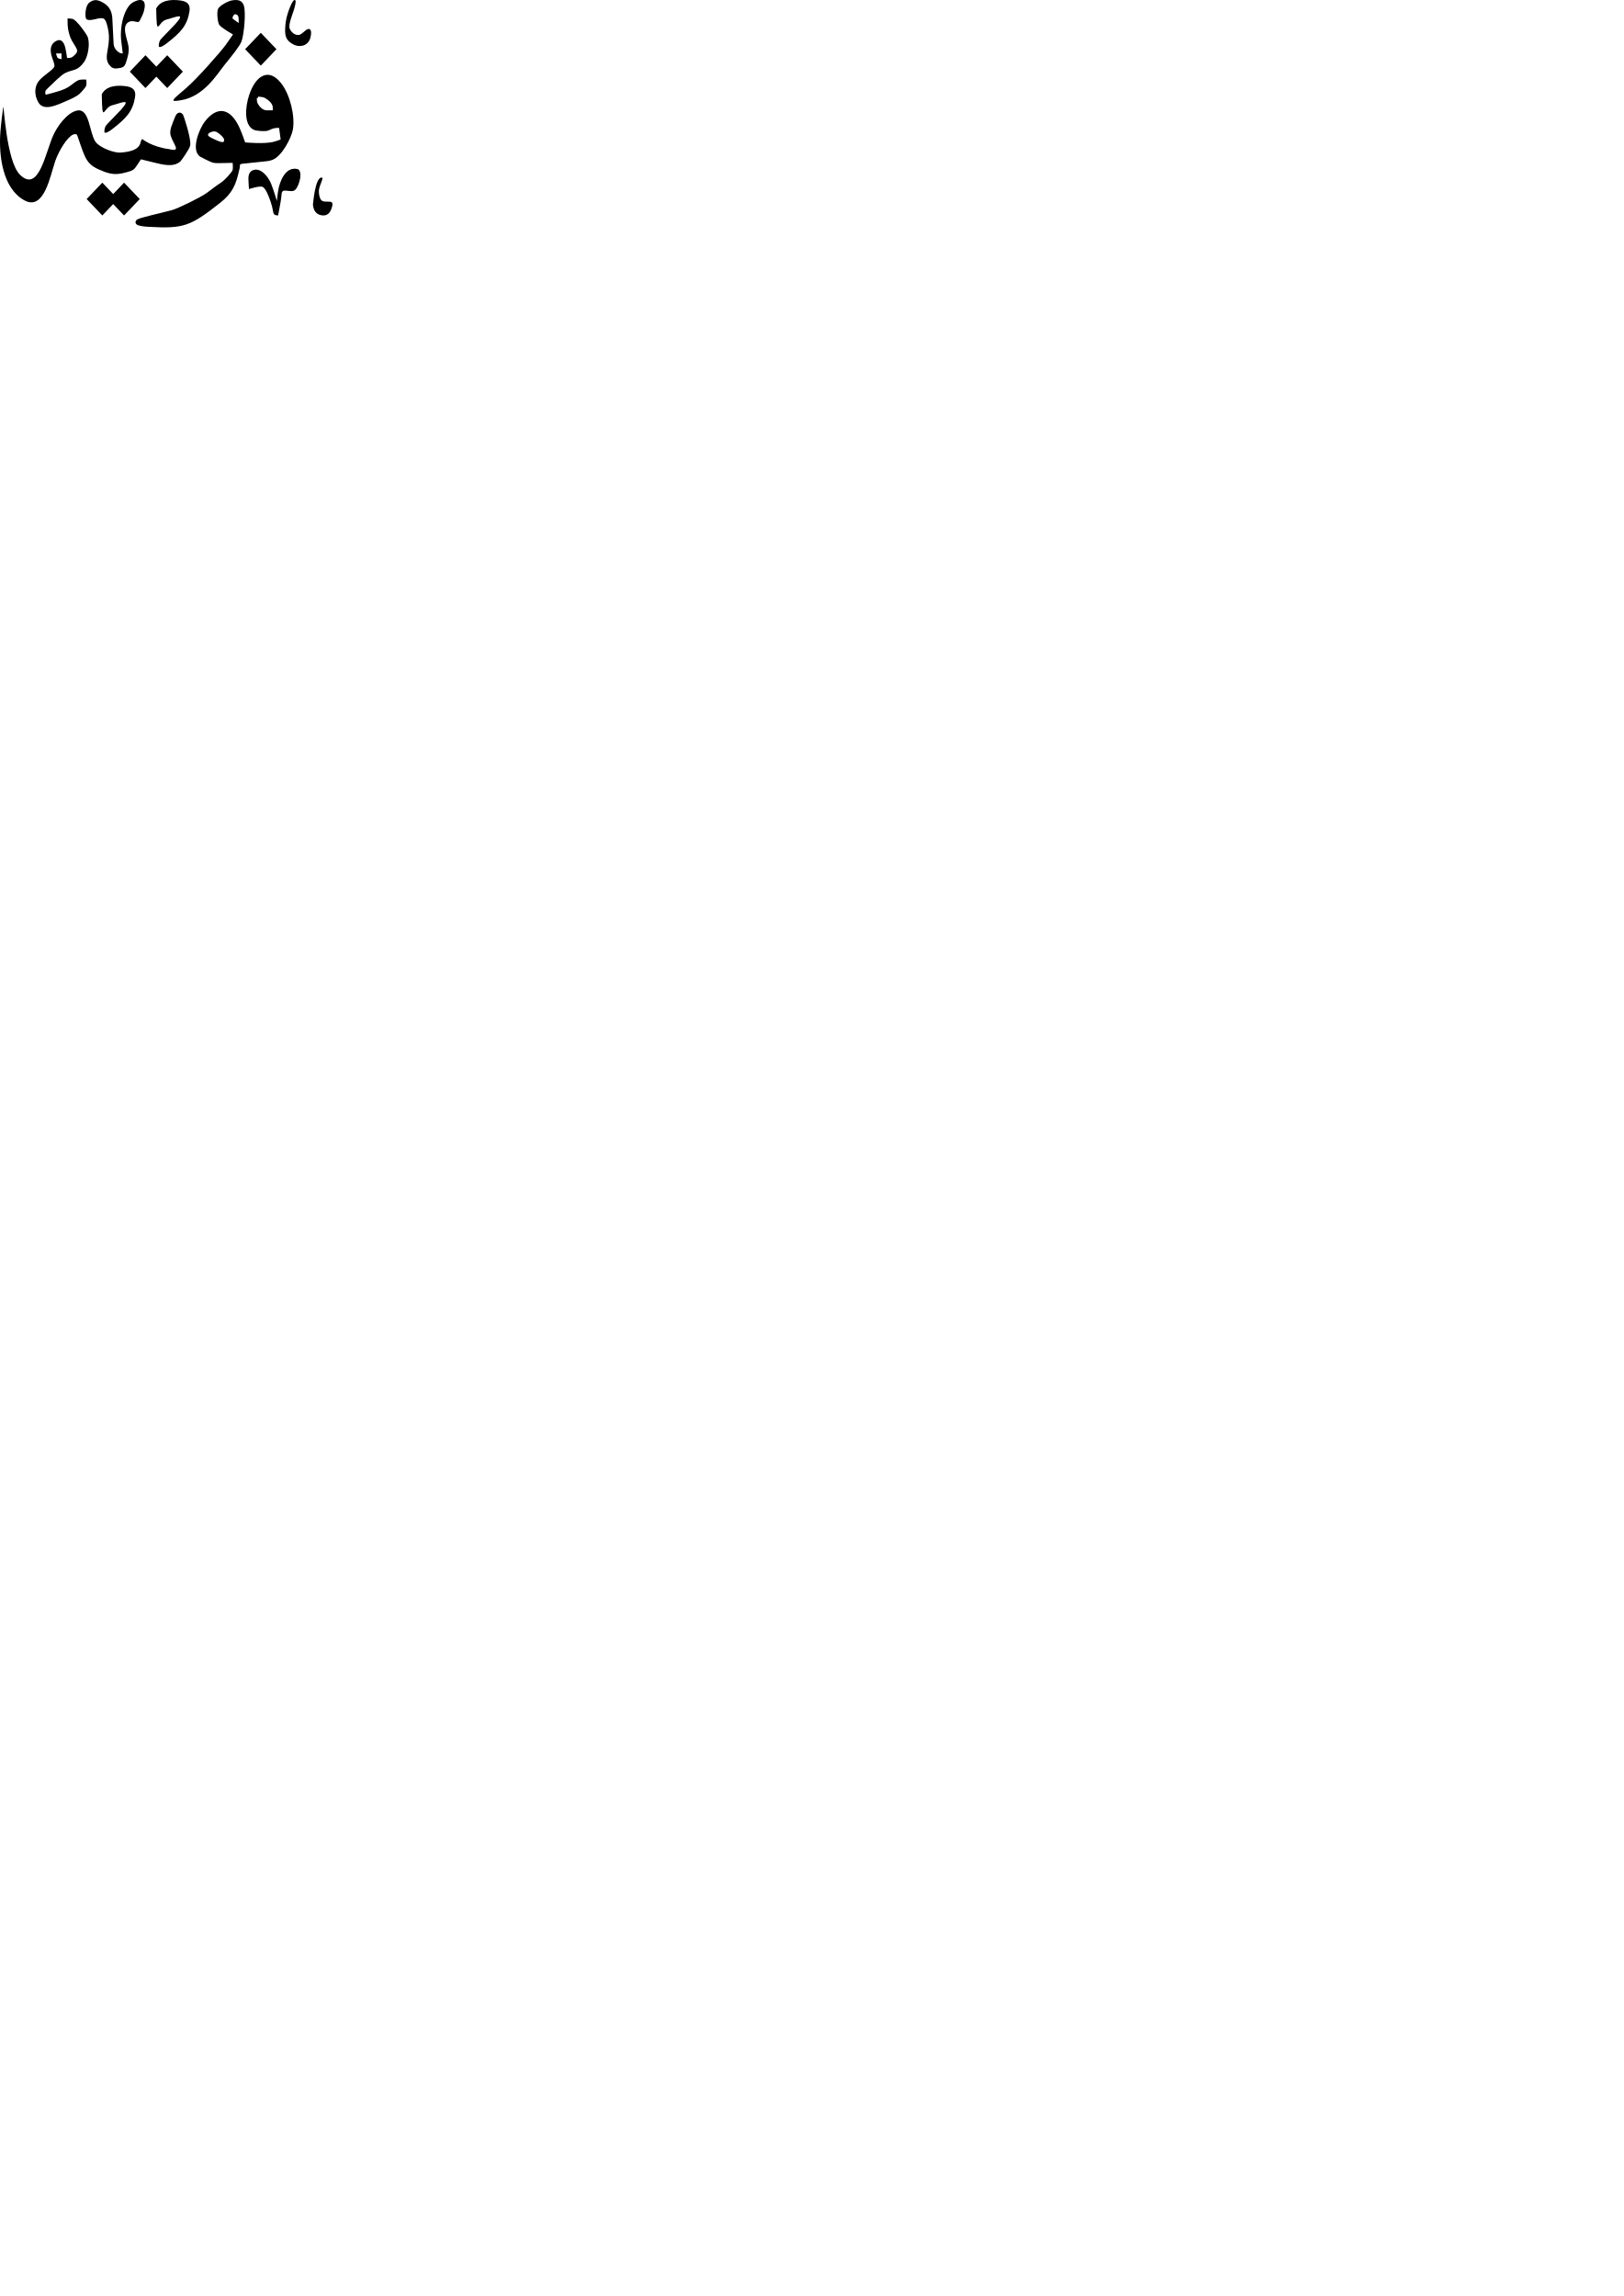
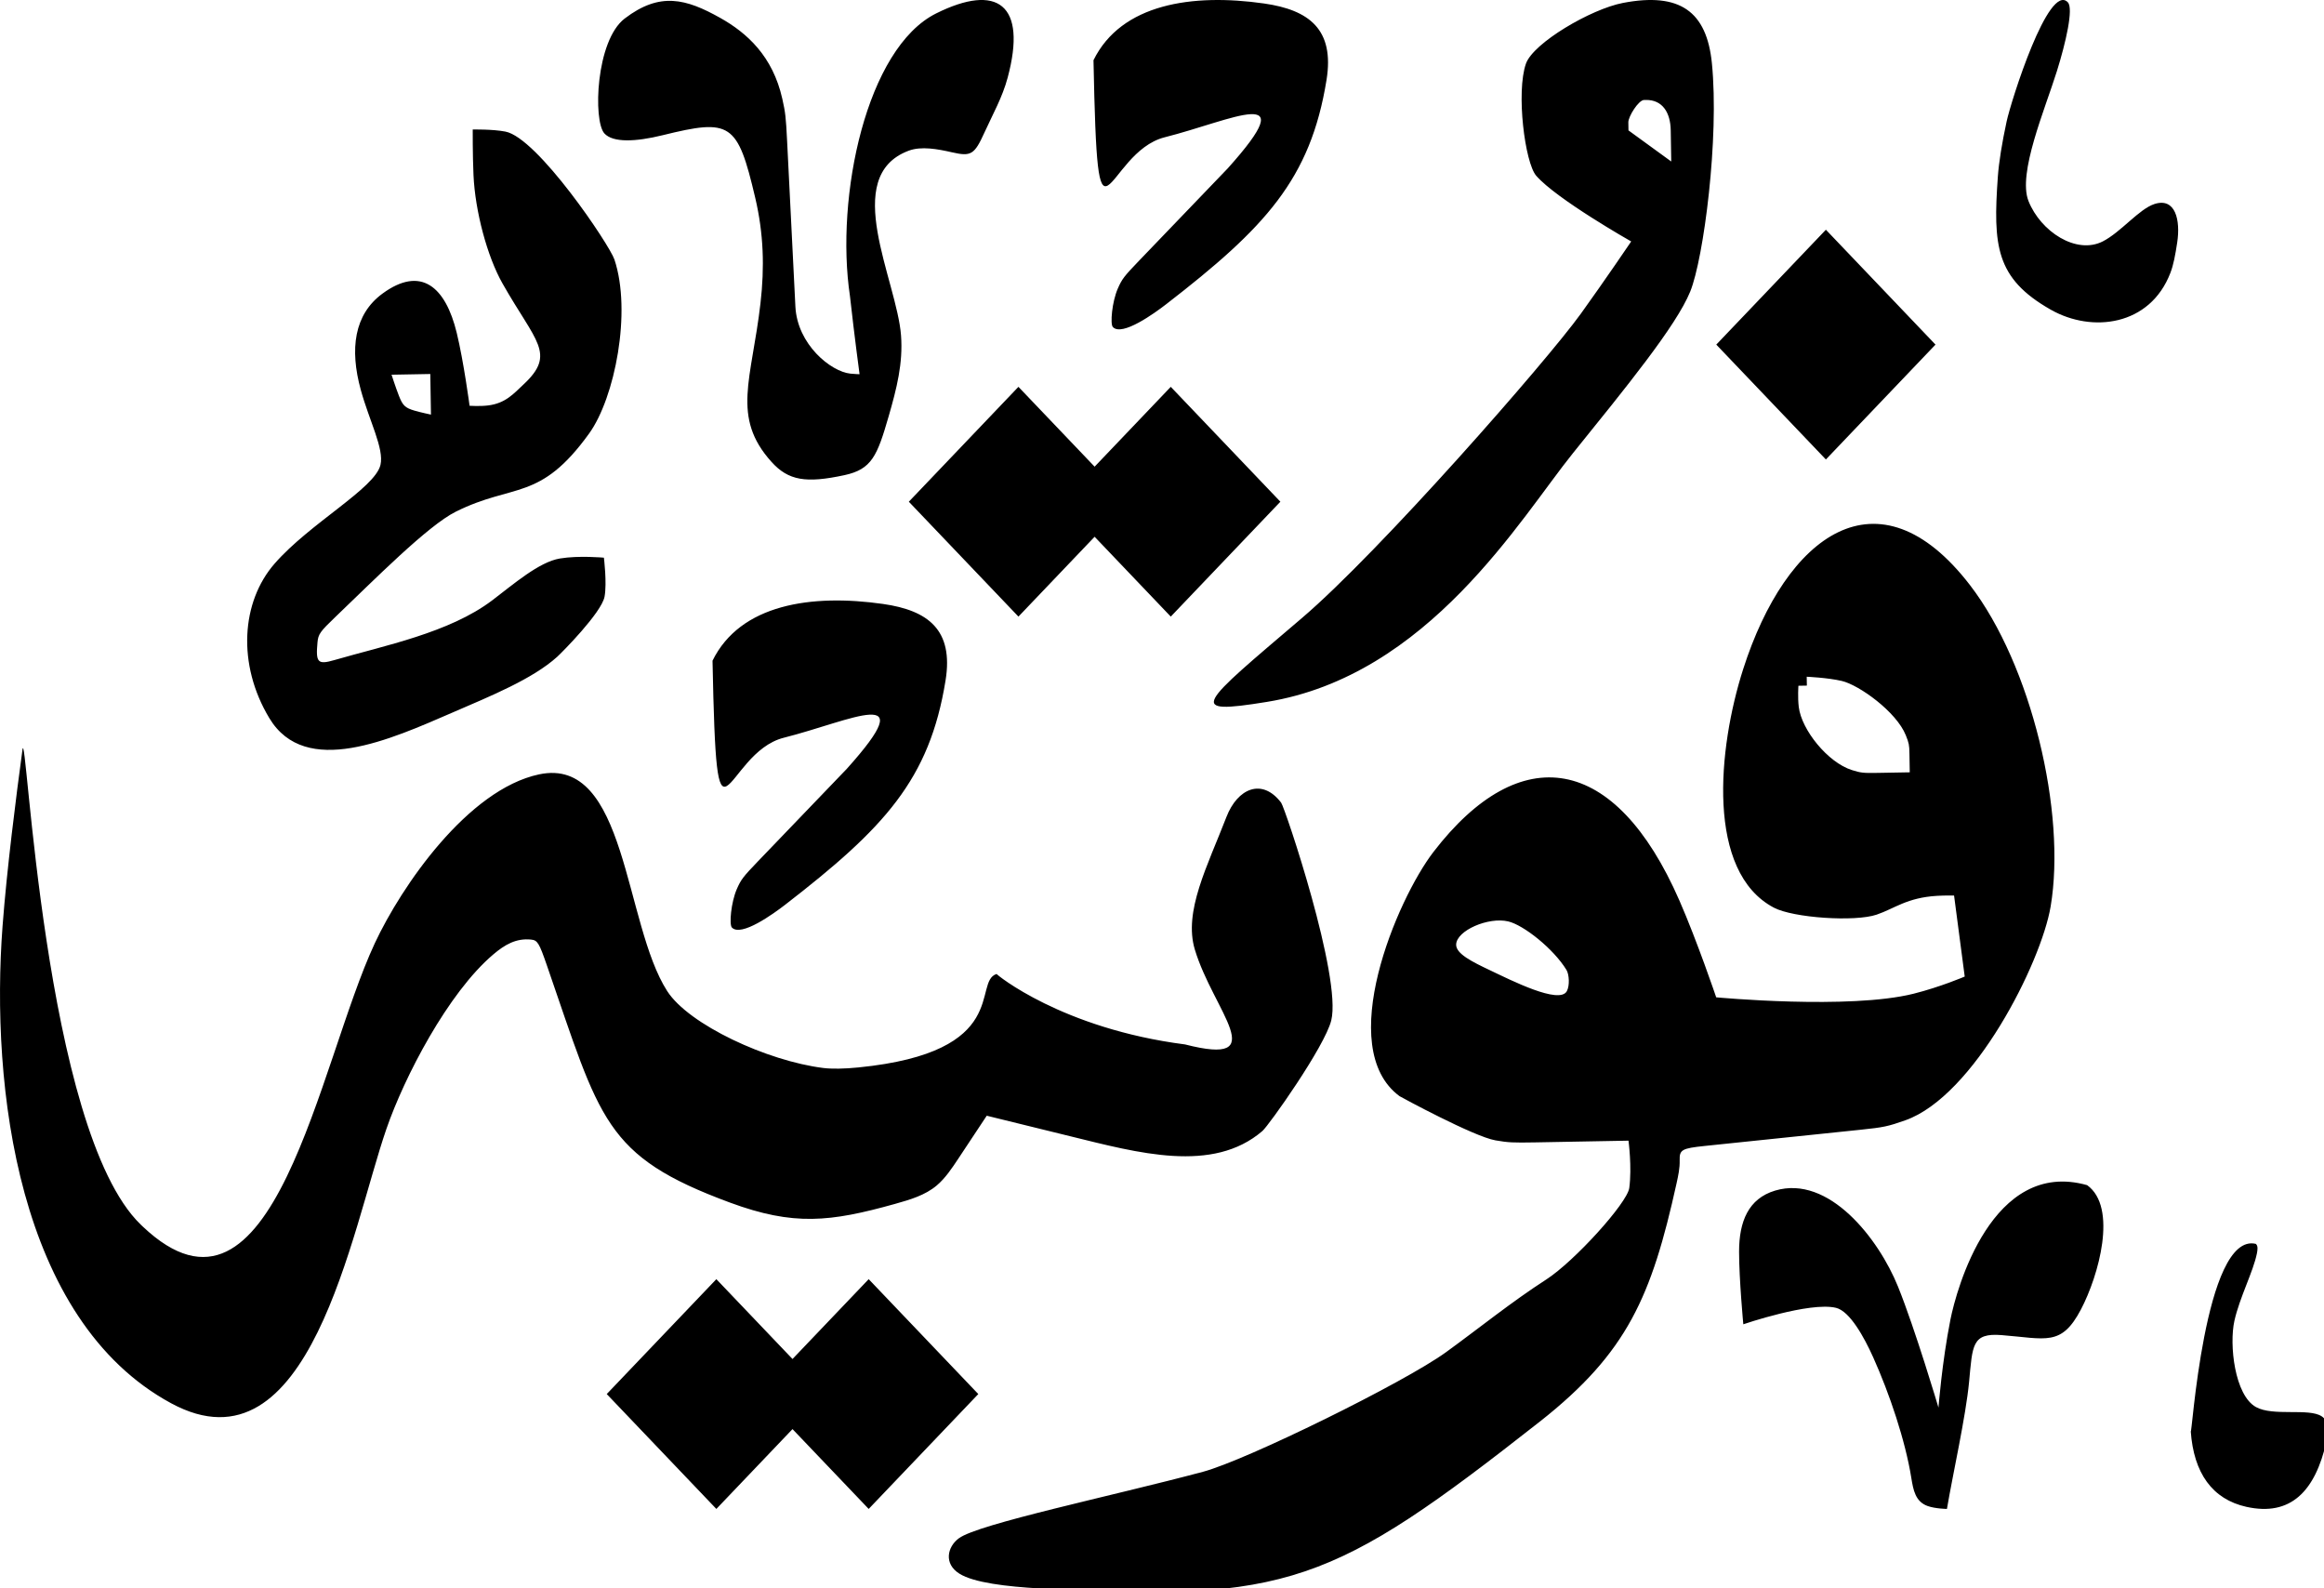
- <svg xmlns="http://www.w3.org/2000/svg" width="595.276pt" height="841.89pt" viewBox="0 0 595.276 841.89" fill-rule="evenodd">
+ <svg>
  <path d="m 104.621,9.233 c -0.26,3.634 -0.115,5.335 2.748,6.969 0.013,0.007 0.025,0.014 0.038,0.021 2.139,1.21 5.18,0.853 6.25,-1.94 0.159,-0.415 0.252,-0.909 0.355,-1.585 0.178,-1.169 -0.089,-2.372 -1.191,-2.016 -0.806,0.261 -1.753,1.469 -2.704,1.956 -1.386,0.708 -3.257,-0.512 -3.893,-2.114 -0.574,-1.446 0.856,-4.778 1.489,-6.802 0.466,-1.491 0.877,-3.277 0.573,-3.6 -1.008,-1.066 -2.972,5.158 -3.207,6.24 -0.242,1.115 -0.406,2.145 -0.458,2.871 z M 91.291,69.337 c 0,0 3.475,-1.19 4.852,-0.862 0.727,0.174 1.479,1.544 1.95,2.594 0.857,1.906 1.682,4.36 1.995,6.308 0.104,0.648 0.217,1.247 0.854,1.475 0.402,0.144 1.012,0.153 1.012,0.153 0,0 0.002,-0.01 0.005,-0.03 0.304,-1.796 0.982,-4.808 1.155,-6.624 0.181,-1.907 0.14,-2.569 1.691,-2.448 2.342,0.182 3.138,0.615 4.167,-1.344 0.923,-1.756 1.936,-5.343 0.324,-6.506 -4.986,-1.407 -6.848,5.467 -7.16,7.04 -0.441,2.222 -0.626,4.605 -0.626,4.605 0,0 -1.221,-4.114 -2.12,-6.337 -1.01,-2.499 -3.619,-5.865 -6.433,-5.024 -1.398,0.418 -1.889,1.616 -1.888,3.202 0.001,1.459 0.222,3.798 0.222,3.798 z m -33.97,-41.233 3.988,4.18 5.74,-6.015 -5.74,-6.015 -3.988,4.18 -3.989,-4.18 -5.74,6.015 5.74,6.015 3.989,-4.18 z m -15.82,46.721 3.989,4.18 5.74,-6.015 -5.74,-6.015 -3.989,4.18 -3.988,-4.18 -5.74,6.015 5.74,6.015 3.988,-4.18 z m 54.114,-50.768 5.74,-6.014 -5.74,-6.015 -5.74,6.015 5.74,6.014 z m -51.272,16.198 -4.657,4.848 c -0.774,0.805 -0.884,0.95 -1.101,1.446 -0.303,0.695 -0.408,1.857 -0.259,2.014 0.483,0.511 2.188,-0.728 2.782,-1.186 5.198,-4.018 7.567,-6.548 8.407,-11.75 0.428,-2.644 -0.909,-3.668 -3.273,-4.005 -3.751,-0.535 -7.473,0.012 -8.93,2.971 0.227,11.298 0.548,4.838 3.728,4.035 3.539,-0.892 7.344,-2.874 3.303,1.627 z m -2.691,-24.203 -0.433,-8.649 c -0.064,-1.283 -0.09,-1.506 -0.253,-2.233 -0.5,-2.227 -1.846,-3.447 -3.254,-4.235 -1.789,-1.002 -3.155,-1.374 -5,0.036 -1.516,1.16 -1.659,5.358 -1.063,6.014 0.445,0.49 1.624,0.446 3.05,0.095 3.563,-0.877 3.921,-0.675 4.849,3.274 0.441,1.876 0.493,3.634 0.276,5.521 -0.461,4.008 -1.543,5.957 0.578,8.31 0.883,0.979 1.805,1.127 3.819,0.693 1.431,-0.309 1.715,-1.006 2.315,-3.082 0.422,-1.462 0.756,-2.771 0.648,-4.228 -0.215,-2.892 -3.198,-8.326 0.397,-9.676 0.664,-0.25 1.527,-0.087 2.271,0.083 1.002,0.229 1.173,0.125 1.701,-1.038 0.434,-0.956 0.937,-1.836 1.213,-2.866 1.038,-3.863 -0.551,-4.954 -3.738,-3.371 -3.656,1.815 -5.299,9.593 -4.518,14.808 0.239,2.149 0.502,4.085 0.502,4.085 0,0 -0.219,-0.003 -0.479,-0.03 -1.024,-0.105 -2.782,-1.529 -2.881,-3.511 z m 22.641,-7.237 -4.657,4.848 c -0.774,0.805 -0.884,0.95 -1.101,1.446 -0.303,0.695 -0.408,1.857 -0.259,2.014 0.482,0.51 2.188,-0.728 2.781,-1.186 5.199,-4.018 7.567,-6.548 8.408,-11.75 0.427,-2.645 -0.909,-3.668 -3.273,-4.005 -3.751,-0.535 -7.473,0.012 -8.93,2.971 0.227,11.298 0.547,4.837 3.728,4.035 3.539,-0.892 7.343,-2.874 3.303,1.627 z m 17.737,41.969 c 0.143,0.235 0.177,0.821 0.019,1.113 -0.388,0.713 -2.945,-0.585 -4.002,-1.086 -0.961,-0.455 -1.81,-0.876 -1.794,-1.359 0.025,-0.734 1.689,-1.453 2.725,-1.209 0.811,0.191 2.374,1.431 3.052,2.541 z m 17.96,-11.337 0.017,0.99 -1.677,0.03 c -0.753,0.014 -0.889,-0.001 -1.354,-0.148 -1.261,-0.398 -2.635,-2.101 -2.781,-3.301 -0.061,-0.501 -0.019,-1.113 -0.019,-1.113 l 0.443,-0.008 -0.008,-0.464 c 0,0 1.091,0.047 1.832,0.219 0.916,0.213 2.87,1.622 3.357,2.845 0.164,0.41 0.183,0.505 0.19,0.95 z m 2.337,7.441 0.558,4.243 c 0,0 -1.279,0.548 -2.677,0.898 -3.367,0.844 -10.337,0.189 -10.337,0.189 0,0 -0.993,-2.933 -1.926,-5.067 -3.366,-7.701 -8.34,-8.445 -12.879,-2.547 -1.919,2.493 -5.205,10.254 -1.779,12.788 0.041,0.03 3.898,2.123 5.025,2.315 0.685,0.117 0.894,0.127 2.089,0.106 l 4.877,-0.09 c 0,0 0.187,1.379 0.041,2.477 -0.105,0.788 -2.875,3.842 -4.347,4.792 -1.822,1.175 -3.5,2.537 -5.249,3.806 -2.19,1.59 -10.452,5.654 -12.732,6.263 -4.745,1.268 -11.754,2.722 -12.779,3.481 -0.609,0.45 -0.799,1.336 0.031,1.854 0.749,0.469 2.468,0.674 4.196,0.772 13.004,0.733 15.349,-0.217 26.184,-8.726 0.01,-0.007 0.02,-0.015 0.03,-0.023 4.571,-3.604 5.834,-6.545 7.141,-12.456 0.088,-0.4 0.176,-0.802 0.164,-1.211 -0.016,-0.552 0.114,-0.627 1.304,-0.751 l 8.183,-0.851 c 1.19,-0.123 1.422,-0.173 2.329,-0.493 3.597,-1.269 7.112,-8.235 7.611,-11.198 0.826,-4.903 -1.003,-12.636 -4.222,-16.821 -4.808,-6.25 -9.634,-2.612 -11.878,4.392 -1.336,4.169 -1.948,10.622 1.607,12.494 1.012,0.534 4.238,0.753 5.379,0.366 0.945,-0.321 1.584,-0.893 3.171,-0.986 0.411,-0.024 0.885,-0.016 0.885,-0.016 z m -57.384,9.002 c -0.729,0.072 -1.374,0.085 -1.836,0.027 -2.92,-0.363 -7.035,-2.264 -8.168,-4.025 -2.275,-3.537 -2.104,-12.325 -6.711,-11.347 -3.724,0.791 -7.201,5.843 -8.602,8.844 -2.943,6.302 -5.293,21.319 -12.147,14.833 -0.038,-0.036 -0.075,-0.071 -0.112,-0.107 -5.106,-4.941 -5.978,-26.427 -6.19,-24.862 -0.336,2.468 -0.82,6.279 -1.043,9.231 -0.635,8.393 0.784,20.633 8.827,24.988 7.256,3.928 9.445,-9.068 11.27,-14.353 0.94,-2.724 3.224,-7.132 5.602,-9.148 0.605,-0.513 1.195,-0.856 1.976,-0.776 0.338,0.034 0.421,0.168 0.828,1.346 2.807,8.104 2.983,9.985 9.585,12.423 3.343,1.234 5.249,1.018 8.633,0.074 0.814,-0.227 1.593,-0.458 2.197,-0.968 0.447,-0.376 0.8,-0.905 1.141,-1.42 l 1.479,-2.233 4.365,1.073 c 3.56,0.875 7.466,1.966 10.07,-0.272 0.335,-0.288 3.268,-4.422 3.606,-5.791 0.559,-2.265 -2.425,-11.138 -2.624,-11.4 -1,-1.314 -2.288,-0.746 -2.865,0.748 -0.997,2.579 -2.255,4.952 -1.655,6.942 0.975,3.234 4.112,6.151 -0.512,4.968 -6.462,-0.832 -9.9,-3.679 -9.867,-3.69 -1.288,0.4 0.825,4.096 -7.247,4.895 z m -24.439,-36.271 2.029,-0.037 0.035,2.126 c 0,0 -0.519,-0.108 -0.861,-0.208 -0.503,-0.147 -0.621,-0.275 -0.821,-0.787 -0.164,-0.418 -0.382,-1.094 -0.382,-1.094 z m 4.086,1.627 c 0,0 -0.303,-2.292 -0.672,-3.816 -0.583,-2.404 -1.863,-3.544 -3.891,-2.056 -1.48,1.086 -1.724,2.895 -1.134,5.04 0.446,1.625 1.23,3.08 1.031,3.927 -0.289,1.23 -3.696,3.049 -5.548,5.174 -1.735,1.99 -1.975,5.257 -0.271,8.087 1.894,3.145 6.35,1.109 9.595,-0.296 2.002,-0.867 4.181,-1.749 5.475,-2.914 0.247,-0.223 2.328,-2.318 2.483,-3.151 0.133,-0.718 -0.034,-2.042 -0.034,-2.042 0,0 -1.312,-0.123 -2.305,0.043 -1.092,0.181 -2.43,1.348 -3.544,2.191 -2.245,1.7 -5.654,2.369 -8.27,3.129 -0.872,0.253 -0.976,0.124 -0.879,-0.931 0.039,-0.427 0.134,-0.56 0.944,-1.335 2.022,-1.933 4.831,-4.776 6.301,-5.507 3.042,-1.513 4.396,-0.506 6.983,-4.097 1.341,-1.862 2.234,-6.369 1.321,-9.105 -0.254,-0.762 -4.021,-6.373 -5.708,-6.697 -0.677,-0.131 -1.712,-0.109 -1.712,-0.109 0,0 -0.008,1.298 0.04,2.381 0.084,1.892 0.717,4.261 1.515,5.672 1.744,3.083 2.836,3.681 1.103,5.297 -0.514,0.48 -0.941,0.985 -1.849,1.097 -0.432,0.054 -0.974,0.018 -0.974,0.018 z m 62.9,-14.423 0.027,1.633 c 0,0 -2.24,-1.629 -2.24,-1.629 0,0 -0.003,-0.16 -0.007,-0.422 -0.005,-0.303 0.533,-1.165 0.822,-1.17 0.026,-0.001 0.056,-0.001 0.088,-0.002 0.89,-0.016 1.295,0.676 1.31,1.59 z m -5.122,16.906 c 2.742,-3.4 5.41,-6.658 6.143,-8.464 0.707,-1.743 1.526,-8.049 1.134,-11.96 -0.272,-2.712 -1.683,-3.721 -4.656,-3.152 -1.685,0.322 -4.704,2.101 -5.082,3.182 -0.521,1.488 -0.055,5.185 0.54,5.868 1.072,1.231 4.973,3.439 4.973,3.439 0,0 -1.382,2.04 -2.639,3.786 -1.797,2.493 -10.536,12.463 -14.602,15.93 -5.382,4.589 -6.131,5.087 -1.846,4.394 8.472,-1.37 13.286,-9.616 16.035,-13.023 z m 32.353,51.199 c 0.152,2.203 1.133,3.573 2.918,3.968 2.302,0.51 3.603,-0.798 4.193,-3.444 0.13,-0.58 0.101,-1.064 -0.256,-1.298 -0.678,-0.444 -2.54,0.017 -3.441,-0.484 -1.12,-0.623 -1.405,-3.273 -1.128,-4.513 0.278,-1.239 0.985,-2.568 1.177,-3.523 0.039,-0.194 0.057,-0.372 -0.023,-0.472 -0.011,-0.012 -0.021,-0.024 -0.031,-0.035 -2.709,-0.647 -3.368,10.395 -3.409,9.801 z" style="stroke:none; fill:#000000" />
</svg>
